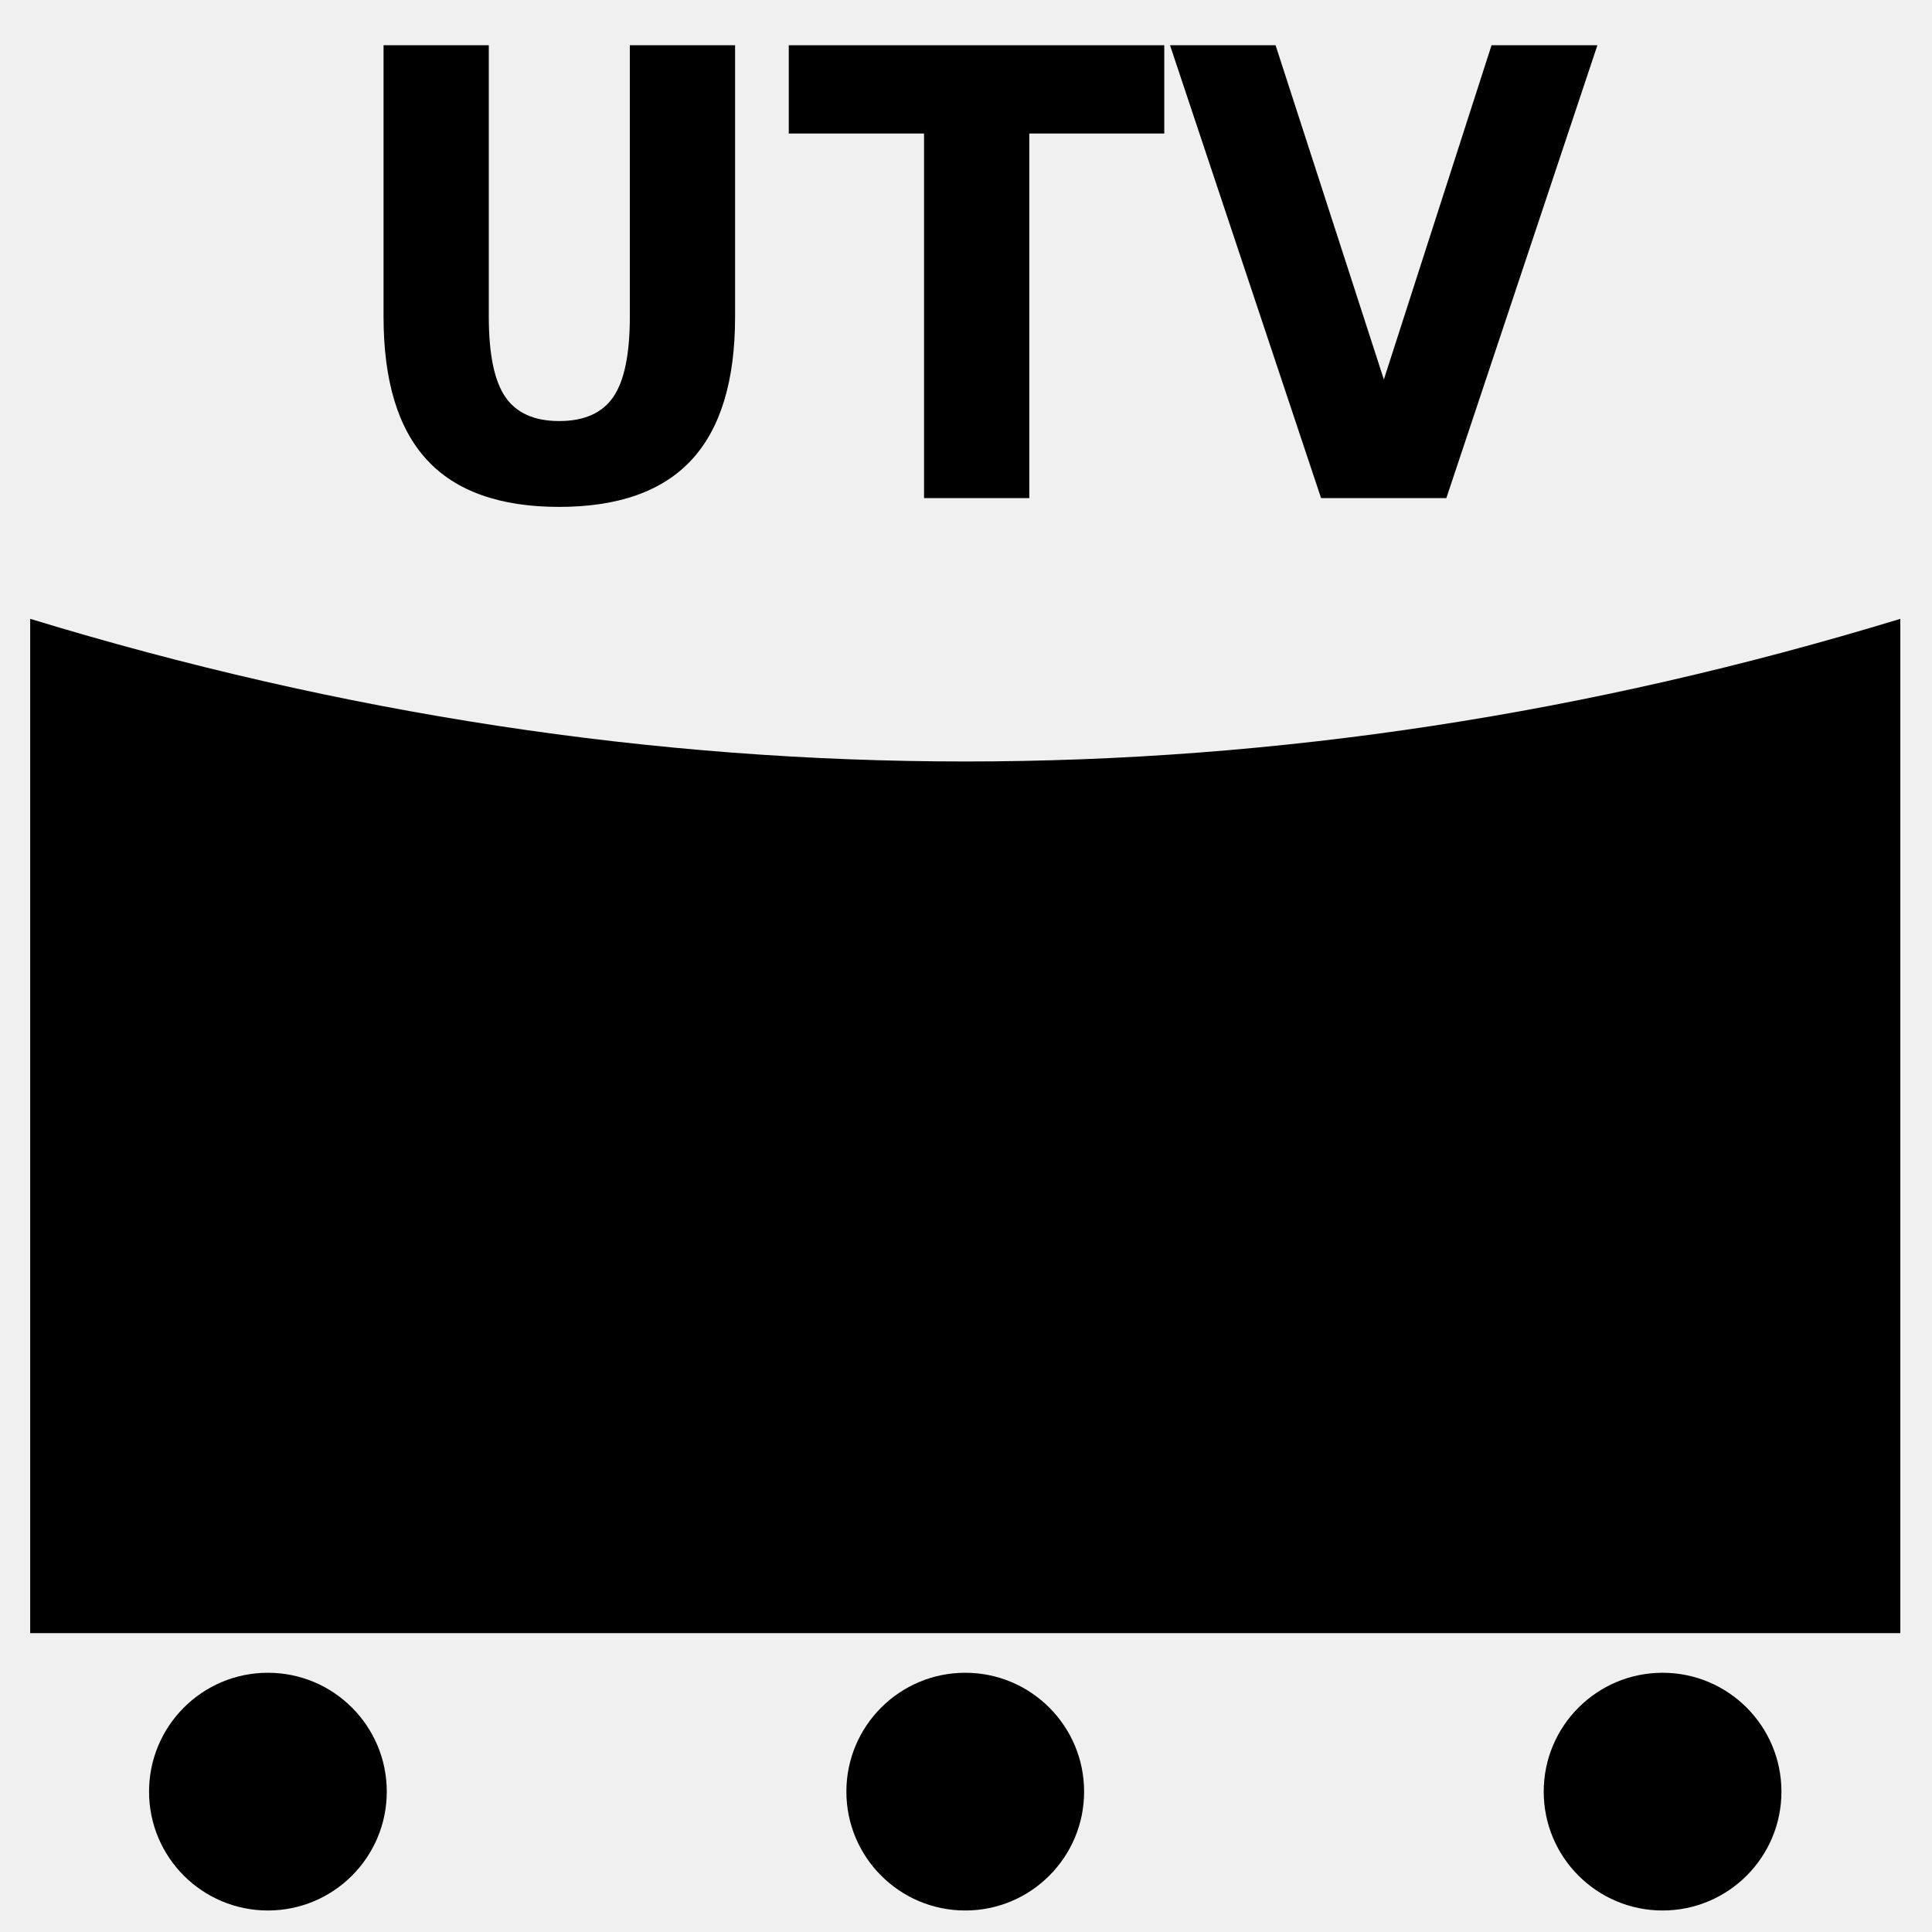
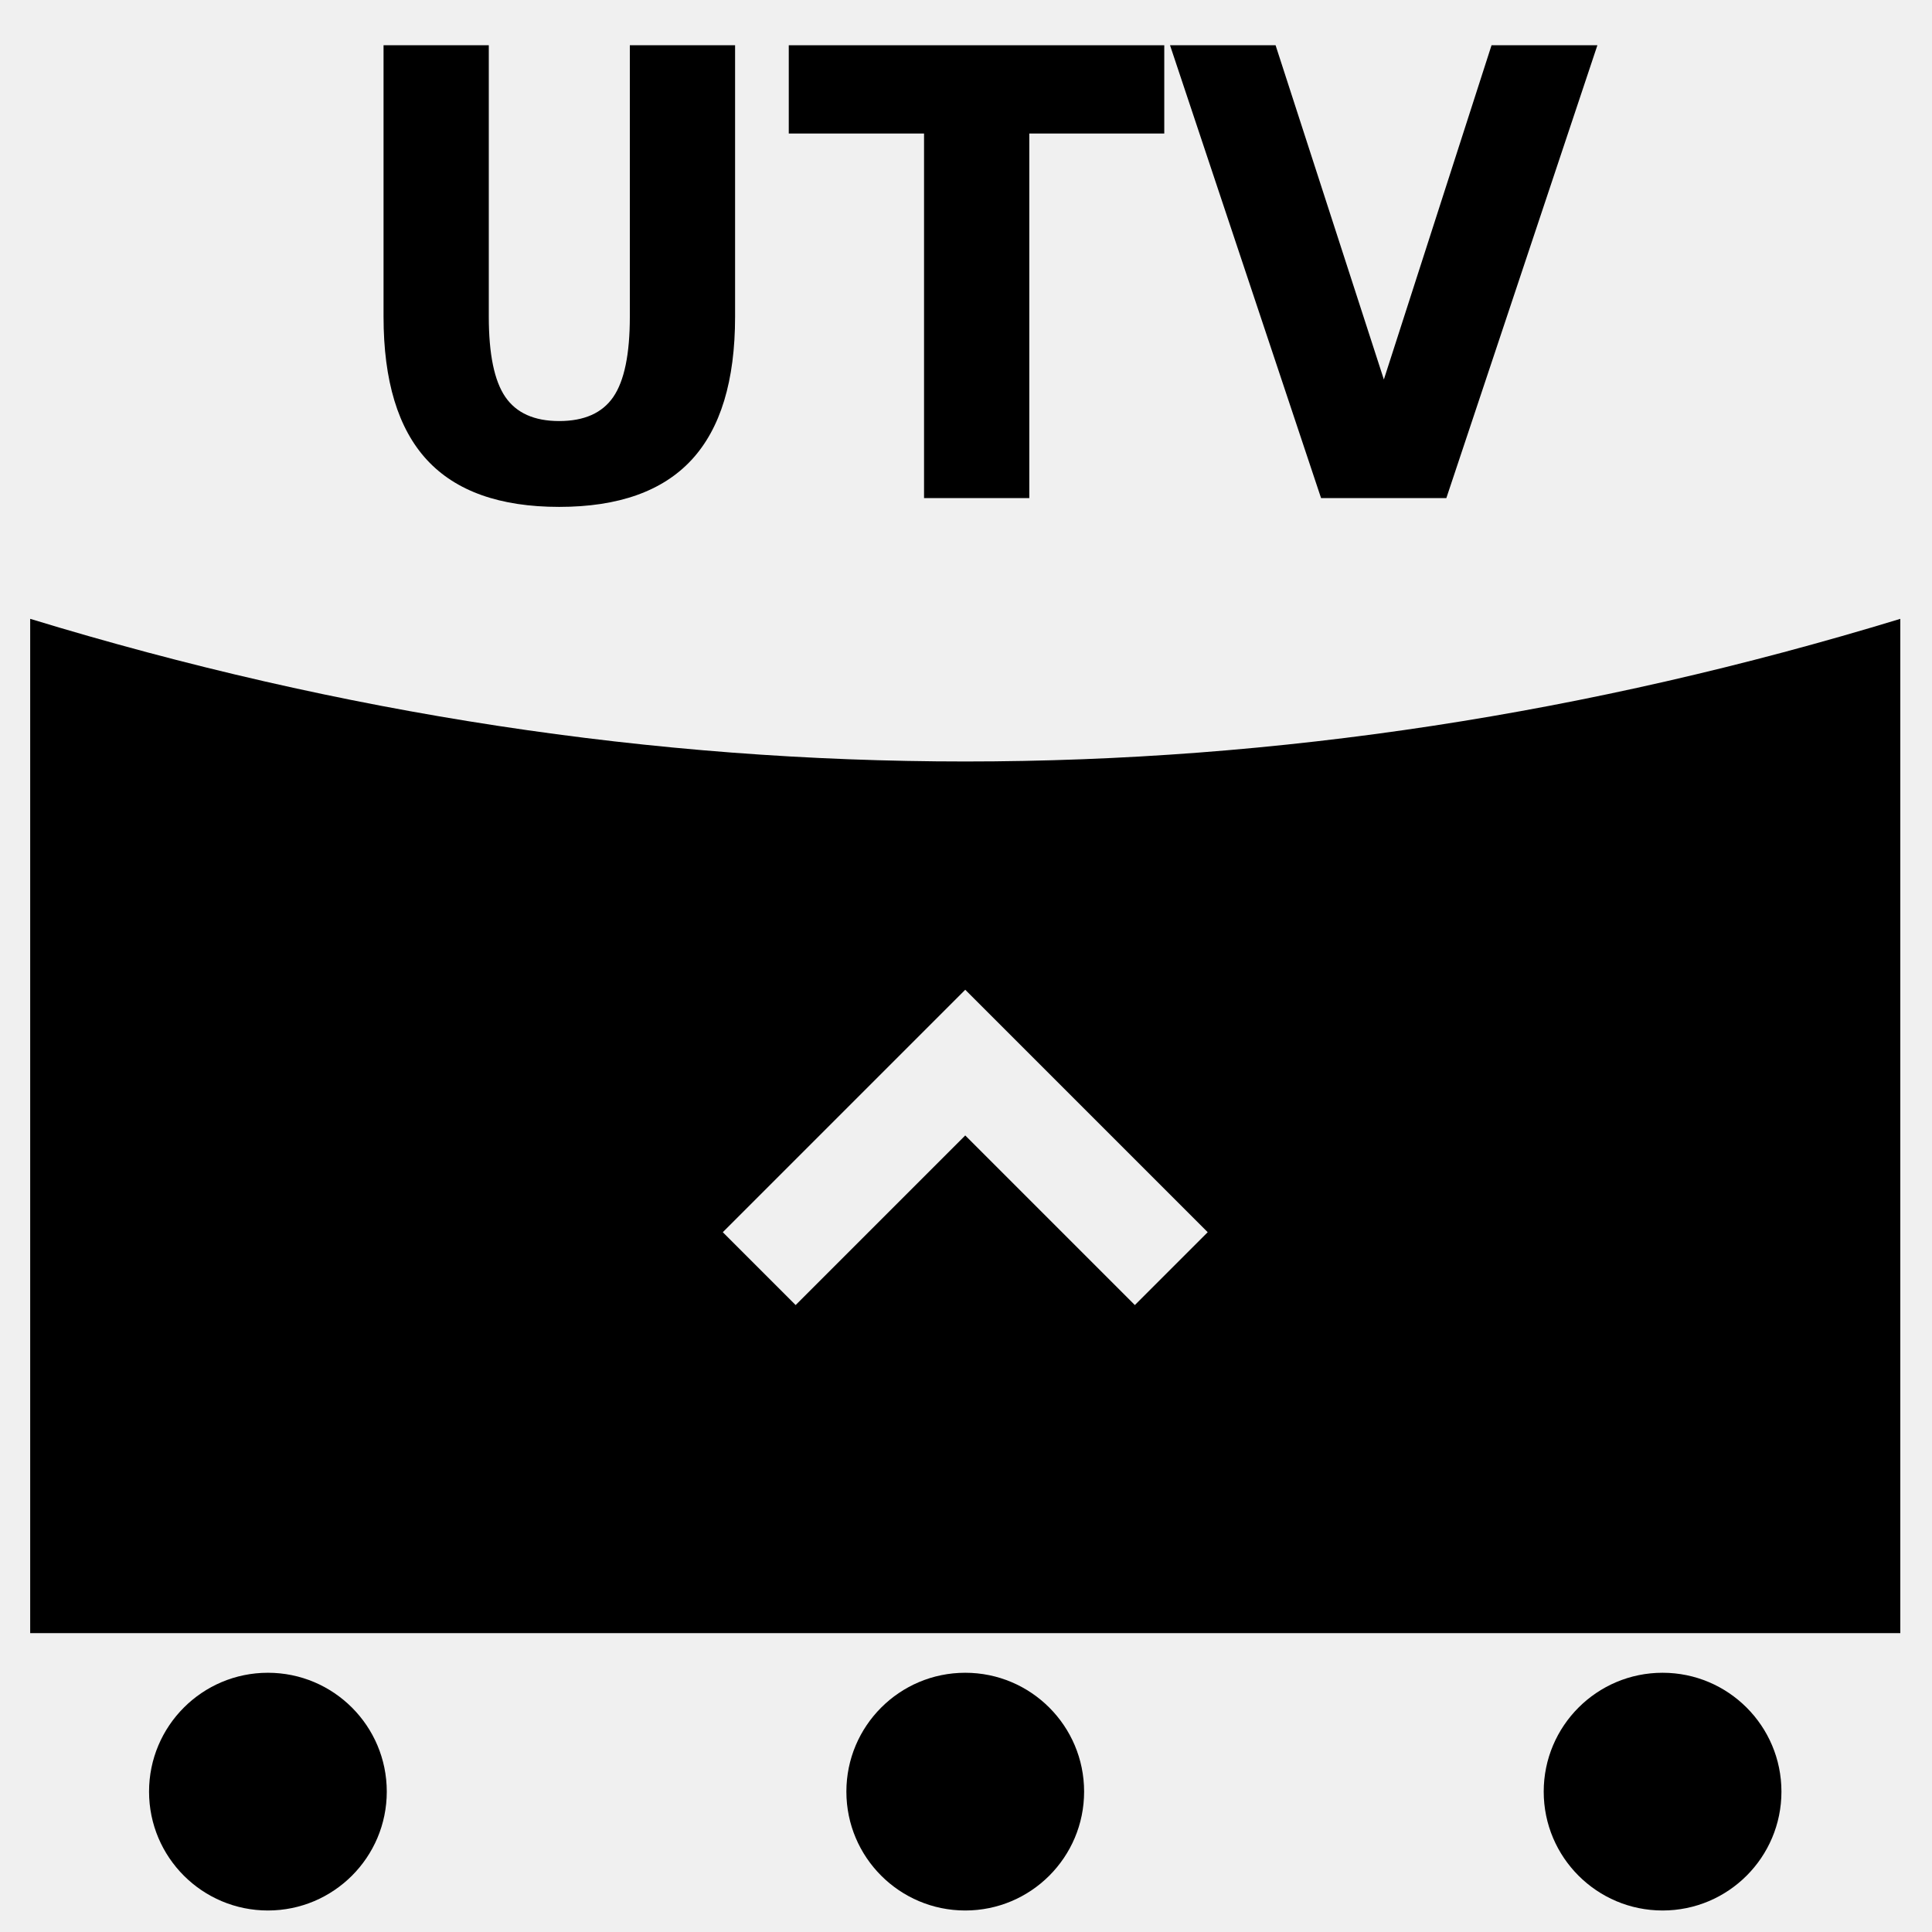
<svg xmlns="http://www.w3.org/2000/svg" width="256" height="256" viewBox="0 0 256 256">
+   <defs>
+     <mask id="fd" maskUnits="userSpaceOnUse" x="0" y="0" width="256" height="256">
+       <rect x="0" y="0" width="256" height="256" fill="#ffffff" />
+       <path d="M102,146 L128,120 L154,146" fill="none" stroke="#000000" stroke-width="13" stroke-linejoin="miter" stroke-miterlimit="4" />
+     </mask>
+   </defs>
  <g fill="#000000">
    <g transform="translate(44.03,66.0) scale(0.04019,-0.04019)">
      <path transform="translate(0,0)" d="M169 1493H516V598Q516 413 570.5 333.5Q625 254 748 254Q872 254 926.5 333.5Q981 413 981 598V1493H1328V598Q1328 281 1184.5 126.0Q1041 -29 748 -29Q455 -29 312.0 126.0Q169 281 169 598Z" />
      <path transform="translate(1496,0)" d="M9 1493H1247V1202H802V0H455V1202H9Z" />
      <path transform="translate(2753,0)" d="M9 1493H357L714 391L1069 1493H1418L920 0H507Z" />
    </g>
  </g>
  <g transform="translate(-6.5,14.8) scale(1.05)" fill="#000000">
-     <path d="M10,64 L10,192 L246,192 L246,64 Q128,100 10,64 Z" />
+     <path d="M10,64 L10,192 L246,192 L246,64 Q128,100 10,64 Z" mask="url(#fd)" />
    <circle cx="40" cy="212" r="15" />
    <circle cx="128" cy="212" r="15" />
    <circle cx="216" cy="212" r="15" />
  </g>
</svg>
